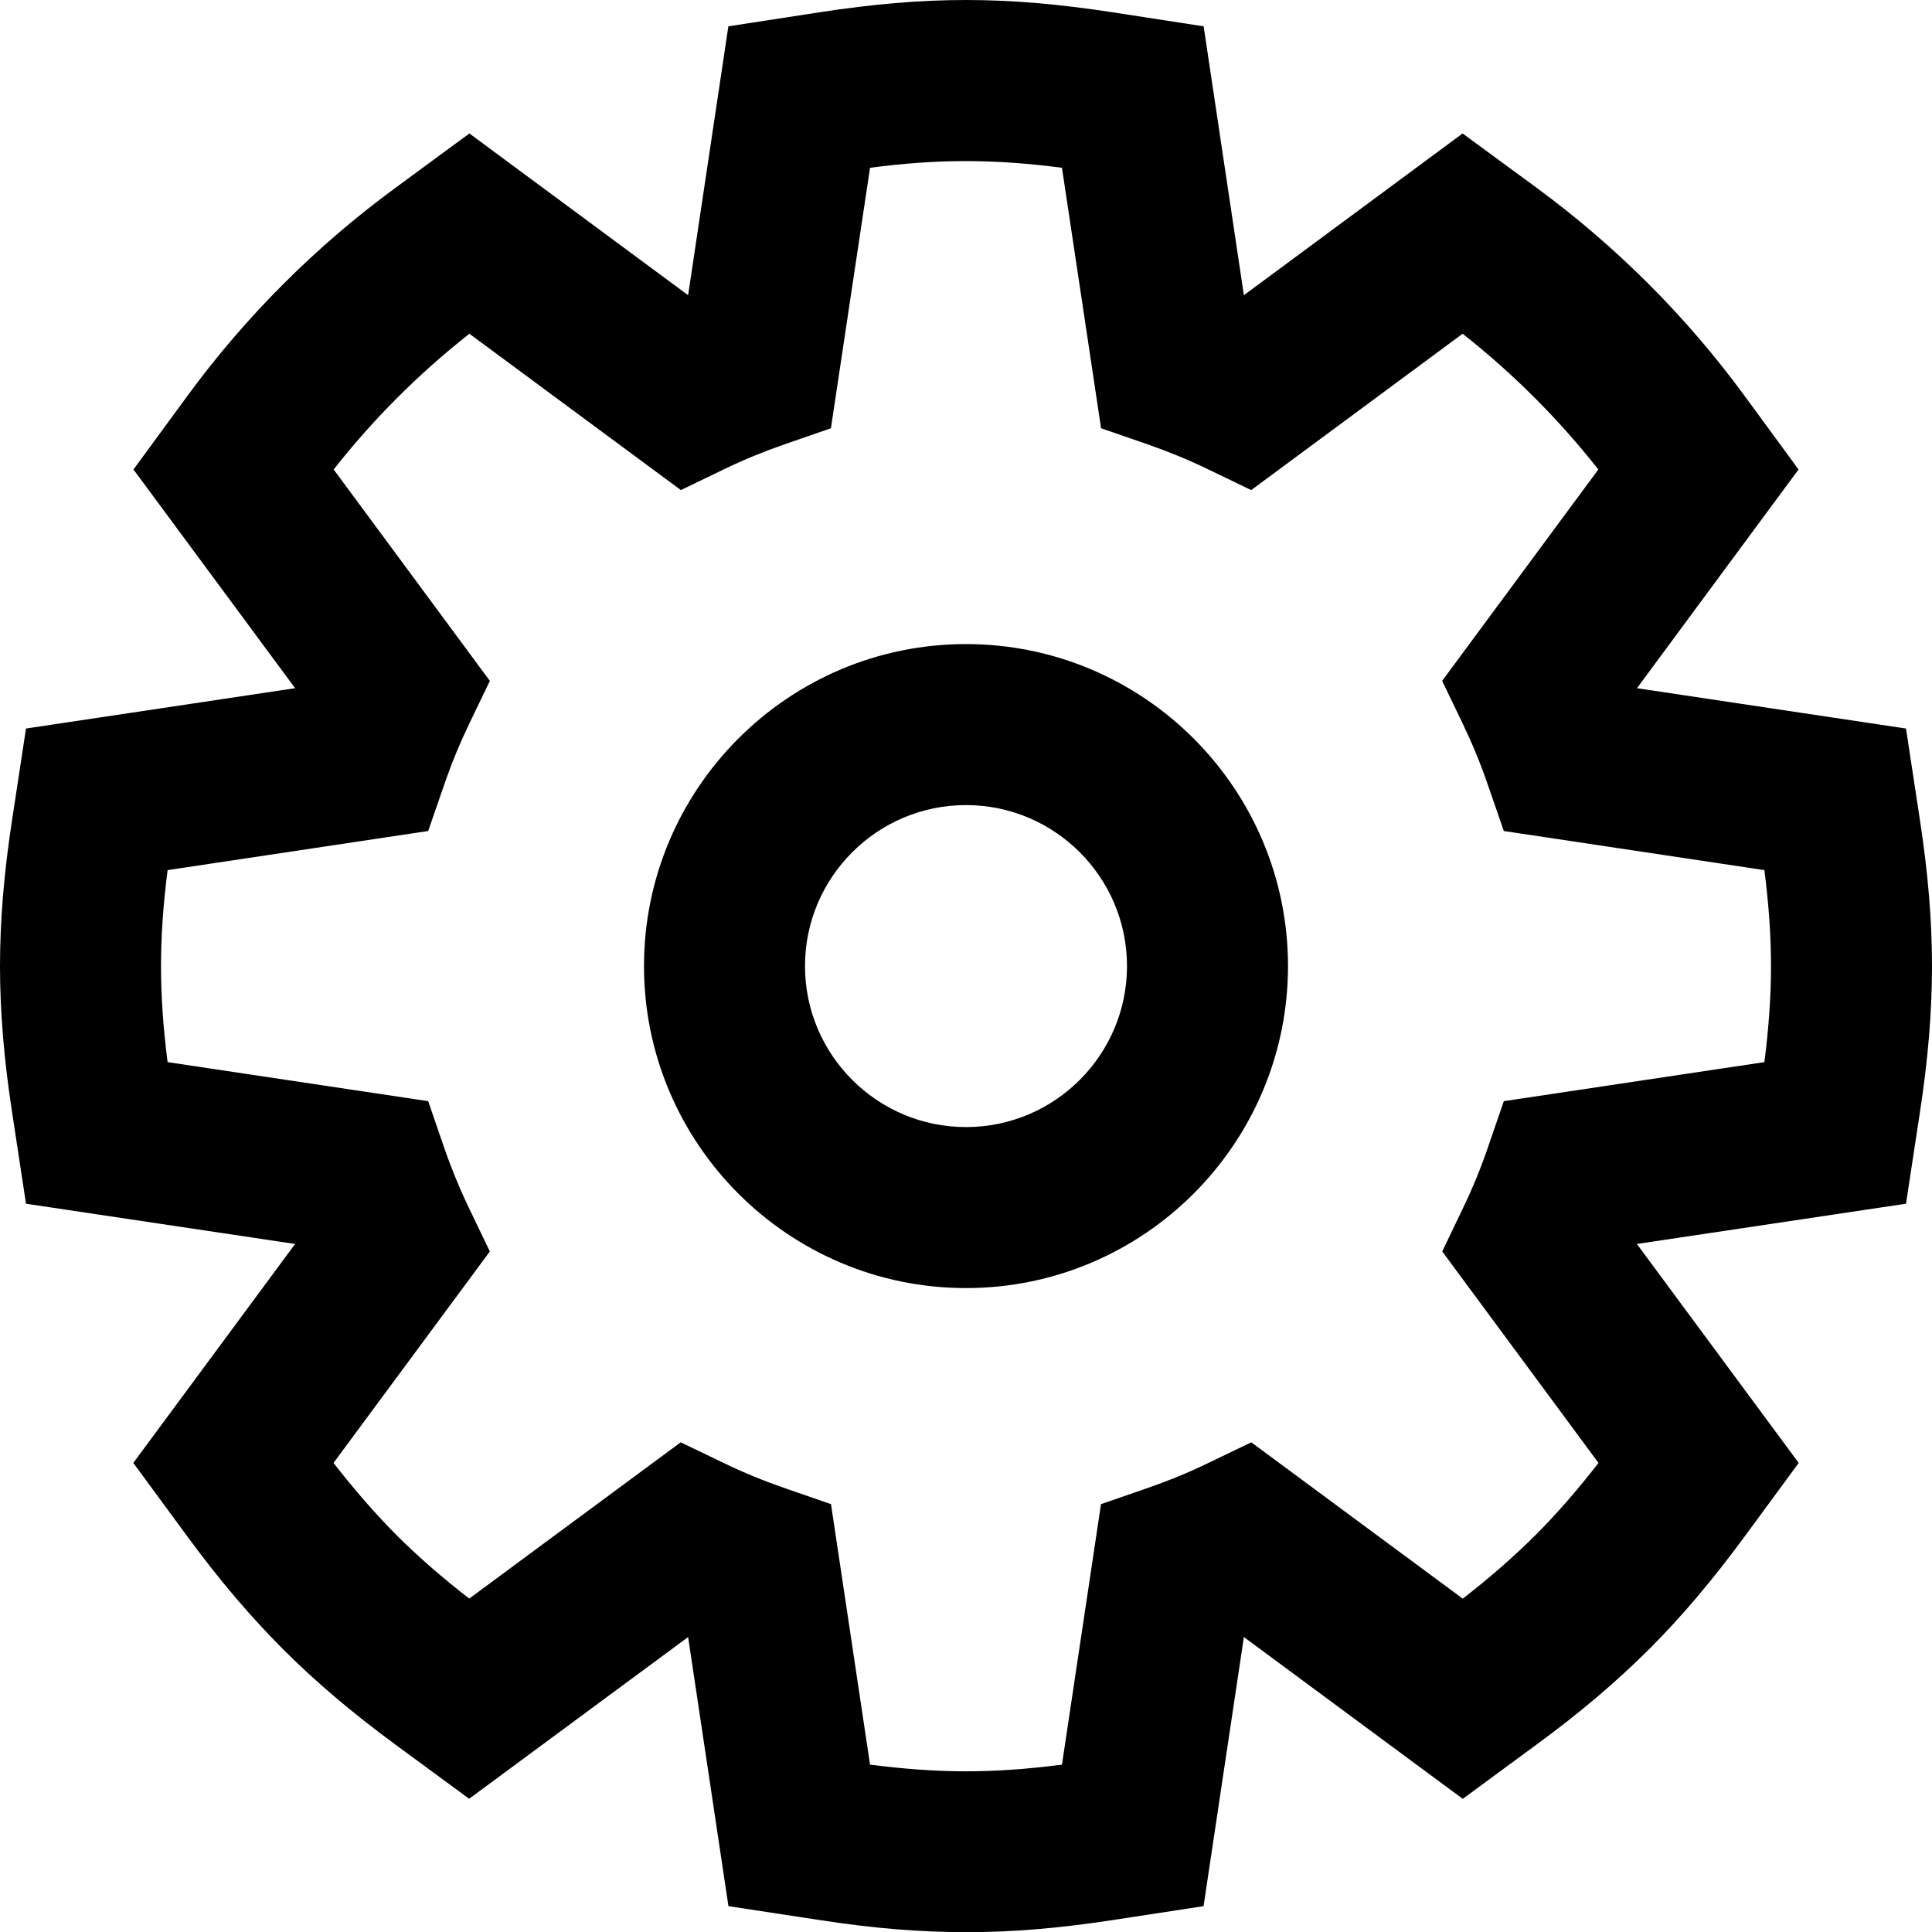
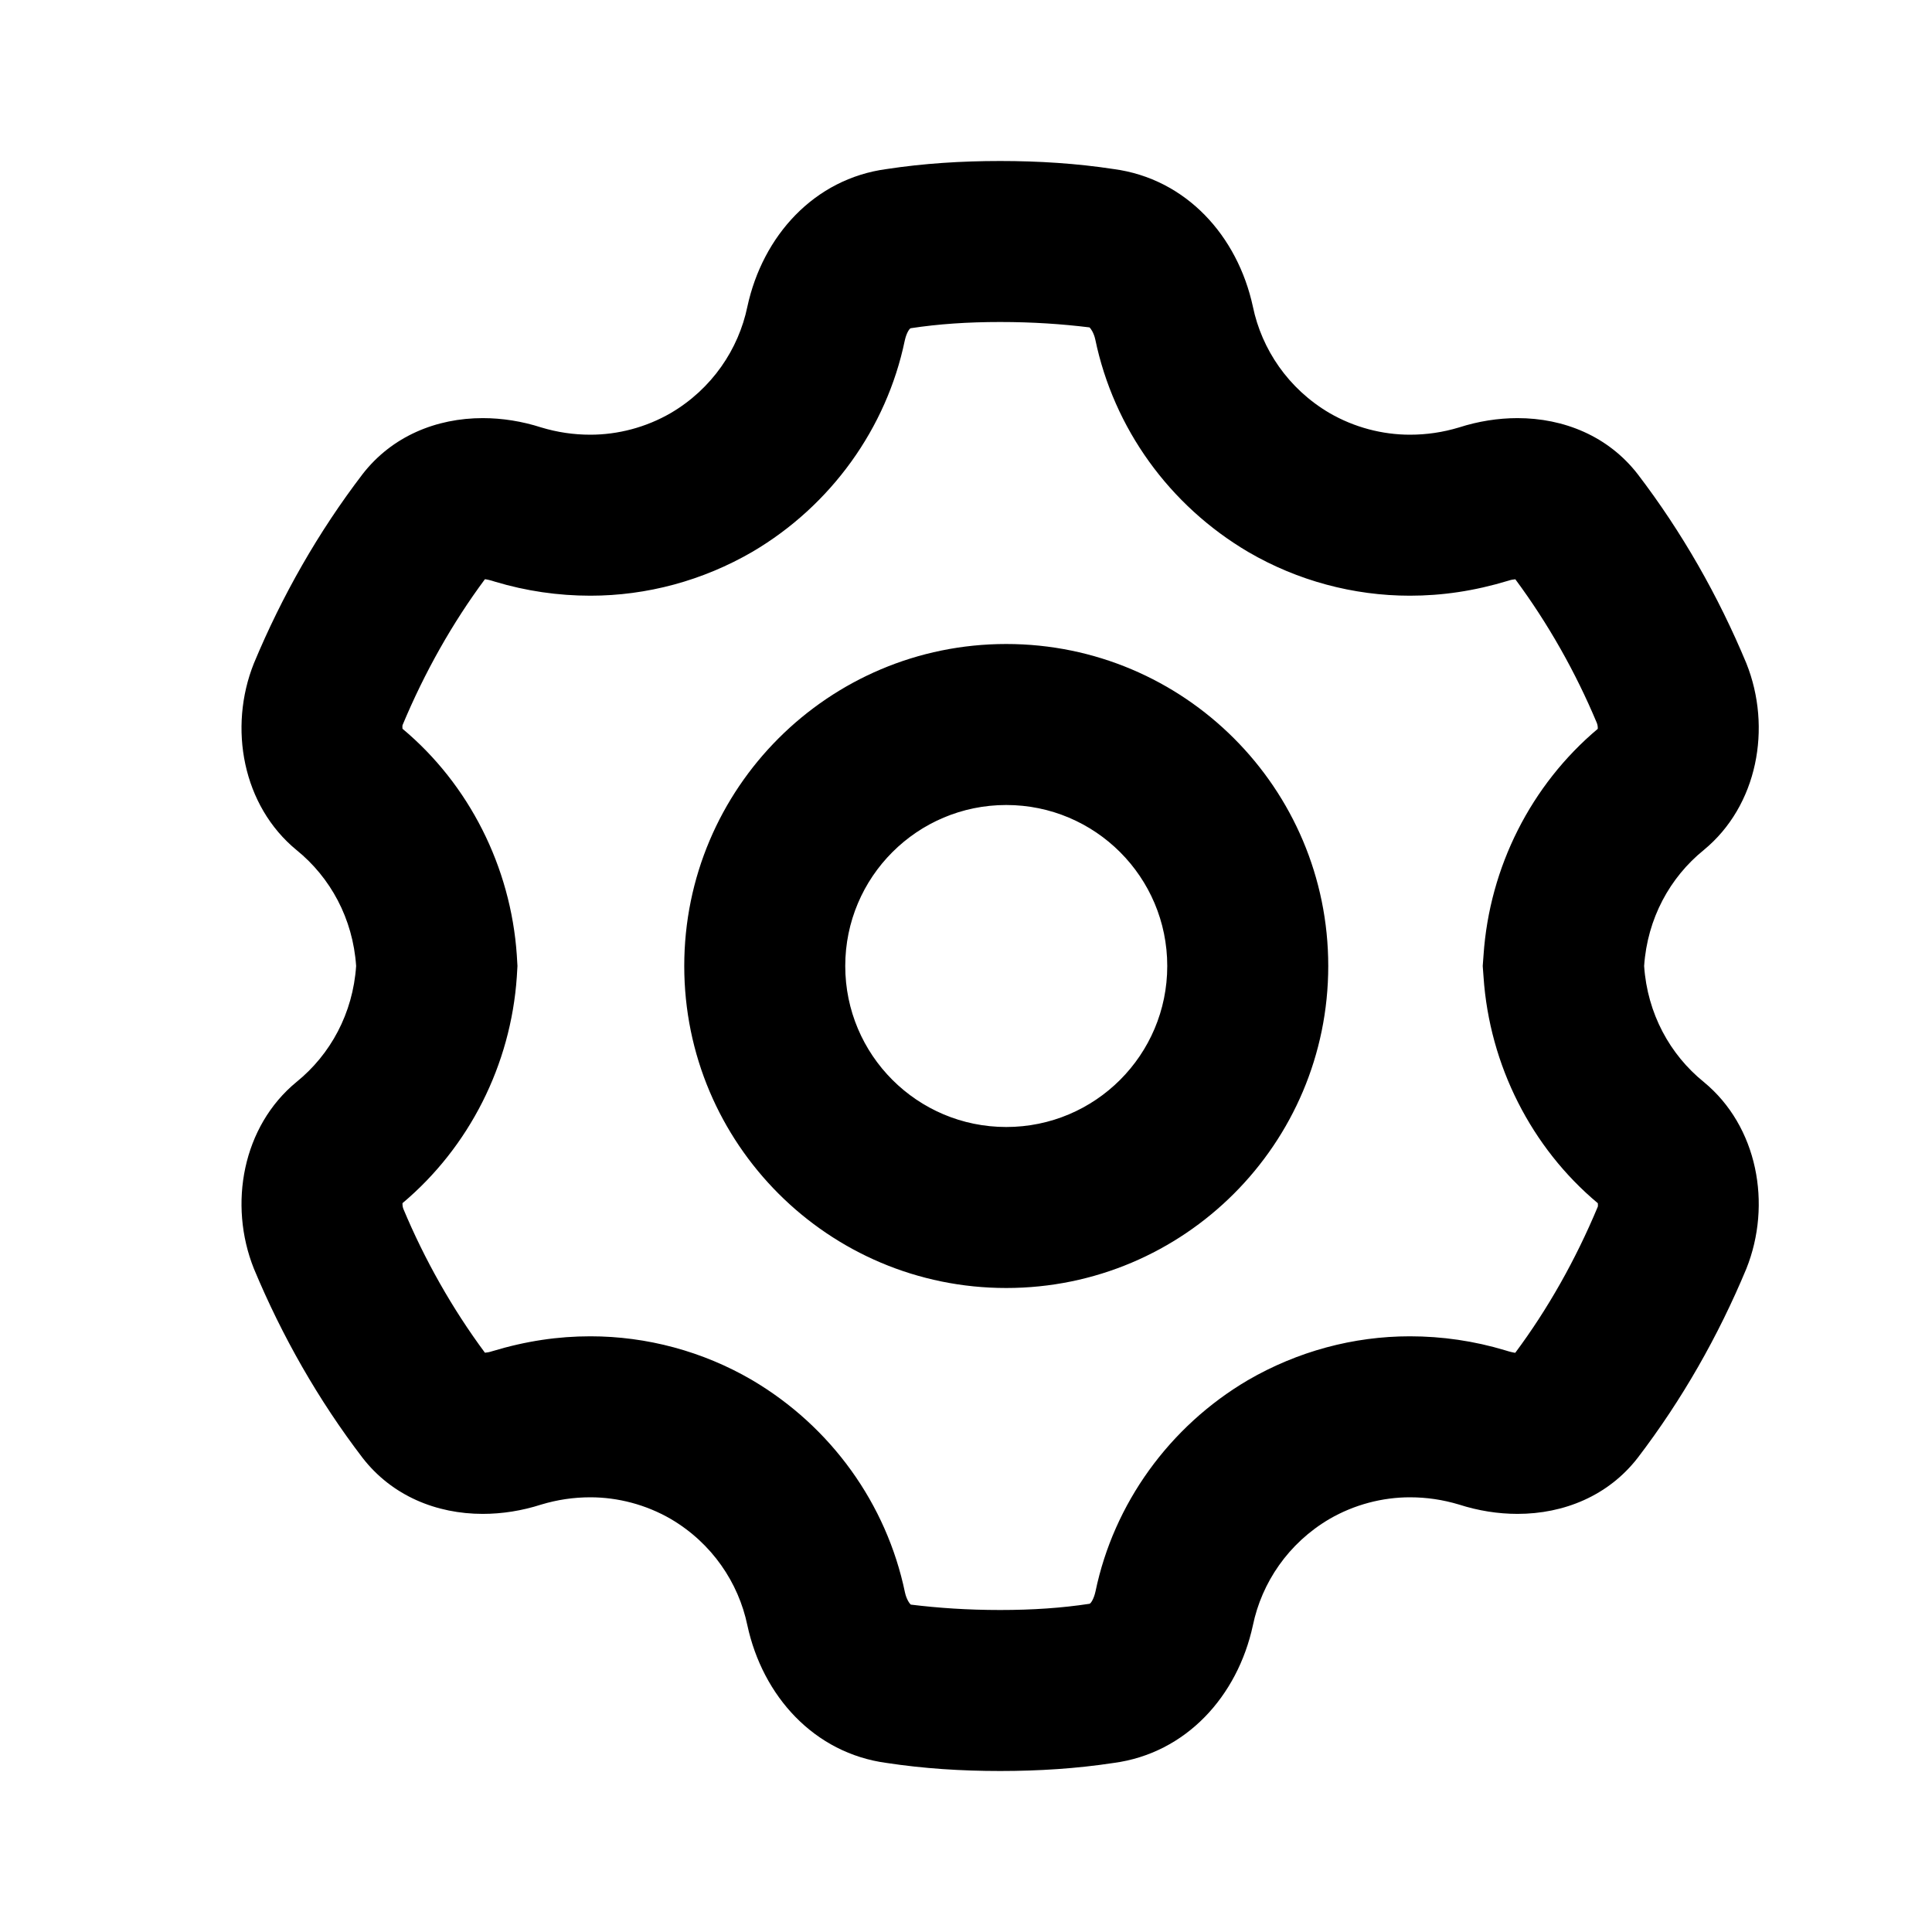
- <svg xmlns="http://www.w3.org/2000/svg" width="24px" height="24px" viewBox="0 0 24 24" version="1.1">
-   <defs />
-   <g id="Page-1" stroke="none" stroke-width="1" fill="none" fill-rule="evenodd">
-     <g id="24x24_settings_outline" fill="#000000">
-       <path d="M21.918,13.194 L18.681,13.679 L18.484,14.252 C18.395,14.512 18.292,14.763 18.176,15.003 L17.916,15.546 L19.857,18.173 C19.594,18.512 19.338,18.805 19.082,19.062 C18.805,19.338 18.511,19.595 18.171,19.859 L15.544,17.917 L15.001,18.178 C14.76,18.295 14.508,18.397 14.249,18.487 L13.677,18.685 L13.192,21.921 C12.305,22.035 11.648,22.028 10.808,21.921 L10.323,18.685 L9.751,18.487 C9.492,18.397 9.24,18.295 8.999,18.178 L8.456,17.917 L5.829,19.858 C5.492,19.597 5.199,19.341 4.939,19.083 C4.667,18.81 4.41,18.516 4.143,18.173 L6.085,15.546 L5.824,15.003 C5.709,14.763 5.606,14.512 5.516,14.252 L5.319,13.679 L2.082,13.194 C2.027,12.764 2,12.372 2,12.002 C2,11.632 2.027,11.239 2.082,10.809 L5.319,10.323 L5.517,9.751 C5.606,9.491 5.709,9.241 5.824,9.001 L6.085,8.458 L4.145,5.832 C4.638,5.205 5.203,4.64 5.831,4.146 L8.458,6.088 L9.001,5.826 C9.241,5.71 9.491,5.608 9.75,5.518 L10.322,5.32 L10.808,2.084 C11.657,1.973 12.34,1.974 13.192,2.084 L13.678,5.32 L14.251,5.518 C14.509,5.608 14.759,5.71 14.999,5.826 L15.543,6.088 L18.169,4.146 C18.797,4.64 19.362,5.206 19.855,5.832 L17.915,8.458 L18.176,9.001 C18.291,9.241 18.394,9.491 18.483,9.751 L18.681,10.323 L21.918,10.809 C21.973,11.239 22,11.632 22,12.002 C22,12.372 21.973,12.764 21.918,13.194 M23.849,10.18 C23.951,10.842 24,11.438 24,12.002 C24,12.566 23.951,13.162 23.849,13.824 L23.677,14.953 L20.334,15.453 L22.344,18.173 L21.668,19.093 C21.273,19.63 20.89,20.082 20.496,20.477 C20.074,20.897 19.629,21.275 19.091,21.669 L18.171,22.346 L15.452,20.336 L14.951,23.679 L13.821,23.852 C13.152,23.954 12.579,24.002 12.018,24.002 C11.424,24.002 10.857,23.956 10.178,23.851 L9.049,23.679 L8.548,20.336 L5.828,22.345 L4.908,21.669 C4.375,21.277 3.923,20.894 3.526,20.497 C3.113,20.084 2.734,19.639 2.333,19.094 L1.656,18.173 L3.666,15.453 L0.323,14.953 L0.151,13.822 C0.049,13.162 0,12.566 0,12.002 C0,11.438 0.049,10.841 0.151,10.179 L0.323,9.05 L3.666,8.549 L1.658,5.832 L2.333,4.911 C3.056,3.926 3.923,3.06 4.91,2.335 L5.831,1.658 L8.548,3.667 L9.048,0.327 L10.177,0.153 C11.506,-0.051 12.494,-0.051 13.823,0.153 L14.952,0.327 L15.452,3.667 L18.169,1.658 L19.09,2.334 C20.077,3.06 20.944,3.926 21.667,4.911 L22.342,5.832 L20.335,8.549 L23.677,9.05 L23.849,10.18 Z M12,14.001 C10.897,14.001 10,13.104 10,12.001 C10,10.898 10.897,10.001 12,10.001 C13.103,10.001 14,10.898 14,12.001 C14,13.104 13.103,14.001 12,14.001 Z M12,8.001 C9.794,8.001 8,9.795 8,12.001 C8,14.207 9.794,16.001 12,16.001 C14.206,16.001 16,14.207 16,12.001 C16,9.795 14.206,8.001 12,8.001 Z" id="Icon" />
-     </g>
+ <svg xmlns="http://www.w3.org/2000/svg" xmlns:xlink="http://www.w3.org/1999/xlink" width="24" height="24" viewBox="0 0 24 24">
+   <defs>
+     <path id="24x24_settings_outline-a" d="M12.5,14 C13.605,14 14.5,13.105 14.5,12 C14.5,10.895 13.605,10 12.5,10 C11.395,10 10.5,10.895 10.5,12 C10.5,13.105 11.395,14 12.5,14 Z M11.014,2.1 C11.474,2.03 11.944,2 12.424,2 C12.904,2 13.374,2.03 13.834,2.1 C14.734,2.22 15.374,2.93 15.564,3.81 C15.674,4.34 16.004,4.83 16.514,5.13 C16.824,5.31 17.174,5.4 17.514,5.4 C17.724,5.4 17.924,5.37 18.124,5.31 C18.363,5.233 18.61,5.194 18.851,5.194 C19.427,5.194 19.978,5.418 20.344,5.89 C20.894,6.61 21.344,7.4 21.694,8.24 C22.014,9.04 21.834,10.01 21.164,10.56 C20.744,10.9 20.464,11.41 20.424,12 C20.464,12.59 20.744,13.1 21.164,13.44 C21.834,13.99 22.014,14.96 21.694,15.76 C21.344,16.6 20.894,17.39 20.344,18.11 C19.978,18.582 19.427,18.806 18.851,18.806 C18.61,18.806 18.363,18.767 18.124,18.69 C17.924,18.63 17.724,18.6 17.514,18.6 C17.174,18.6 16.824,18.69 16.514,18.87 C16.004,19.17 15.674,19.66 15.564,20.19 C15.374,21.07 14.734,21.78 13.834,21.9 C13.374,21.97 12.904,22 12.424,22 C11.944,22 11.474,21.97 11.014,21.9 C10.114,21.78 9.474,21.07 9.284,20.19 C9.174,19.66 8.844,19.17 8.334,18.87 C8.024,18.69 7.674,18.6 7.334,18.6 C7.124,18.6 6.924,18.63 6.724,18.69 C6.485,18.767 6.239,18.806 5.997,18.806 C5.421,18.806 4.87,18.582 4.504,18.11 C3.954,17.39 3.504,16.6 3.154,15.76 C2.834,14.96 3.014,13.99 3.684,13.44 C4.104,13.1 4.384,12.59 4.424,12 C4.384,11.41 4.104,10.9 3.684,10.56 C3.014,10.01 2.834,9.04 3.154,8.24 C3.504,7.4 3.954,6.61 4.504,5.89 C4.87,5.418 5.421,5.194 5.997,5.194 C6.239,5.194 6.485,5.233 6.724,5.31 C6.924,5.37 7.124,5.4 7.334,5.4 C7.674,5.4 8.024,5.31 8.334,5.13 C8.844,4.83 9.174,4.34 9.284,3.81 C9.474,2.93 10.114,2.22 11.014,2.1 Z M12.5,16 C10.291,16 8.5,14.209 8.5,12 C8.5,9.791 10.291,8 12.5,8 C14.709,8 16.5,9.791 16.5,12 C16.5,14.209 14.709,16 12.5,16 Z M12.424,4 C12.019,4 11.656,4.025 11.315,4.077 C11.301,4.077 11.261,4.131 11.239,4.232 C11.013,5.319 10.323,6.28 9.348,6.854 C8.73,7.213 8.036,7.4 7.334,7.4 C6.933,7.4 6.535,7.342 6.149,7.226 C6.088,7.206 6.049,7.198 6.024,7.195 C5.622,7.736 5.275,8.35 5,9.009 C4.998,9.016 4.998,9.035 5,9.053 C5.825,9.742 6.345,10.767 6.42,11.865 L6.428,12 L6.42,12.135 C6.345,13.229 5.829,14.249 5,14.946 C4.999,14.966 5.001,14.993 5.011,15.018 C5.274,15.647 5.617,16.255 6.024,16.804 C6.051,16.802 6.079,16.797 6.112,16.786 C6.535,16.658 6.933,16.6 7.334,16.6 C8.036,16.6 8.73,16.787 9.338,17.141 C10.323,17.72 11.013,18.681 11.242,19.783 C11.261,19.869 11.301,19.923 11.314,19.933 C11.656,19.975 12.019,20 12.424,20 C12.829,20 13.192,19.975 13.533,19.923 C13.547,19.923 13.587,19.869 13.609,19.768 C13.835,18.681 14.525,17.72 15.5,17.146 C16.118,16.787 16.812,16.6 17.514,16.6 C17.914,16.6 18.313,16.658 18.698,16.774 C18.761,16.794 18.799,16.802 18.823,16.805 C19.226,16.264 19.573,15.65 19.848,14.991 C19.851,14.984 19.85,14.965 19.849,14.947 C19.024,14.258 18.503,13.233 18.429,12.135 L18.419,12 L18.429,11.865 C18.503,10.771 19.019,9.751 19.848,9.054 C19.849,9.034 19.847,9.007 19.837,8.982 C19.574,8.353 19.231,7.745 18.824,7.196 C18.797,7.198 18.769,7.203 18.736,7.214 C18.313,7.342 17.914,7.4 17.514,7.4 C16.812,7.4 16.118,7.213 15.51,6.859 C14.525,6.28 13.835,5.319 13.606,4.217 C13.587,4.131 13.547,4.077 13.534,4.067 C13.192,4.025 12.829,4 12.424,4 Z" />
+   </defs>
+   <g fill="none" fill-rule="evenodd">
+     <use fill="#000" fill-rule="nonzero" xlink:href="#24x24_settings_outline-a" />
  </g>
</svg>
